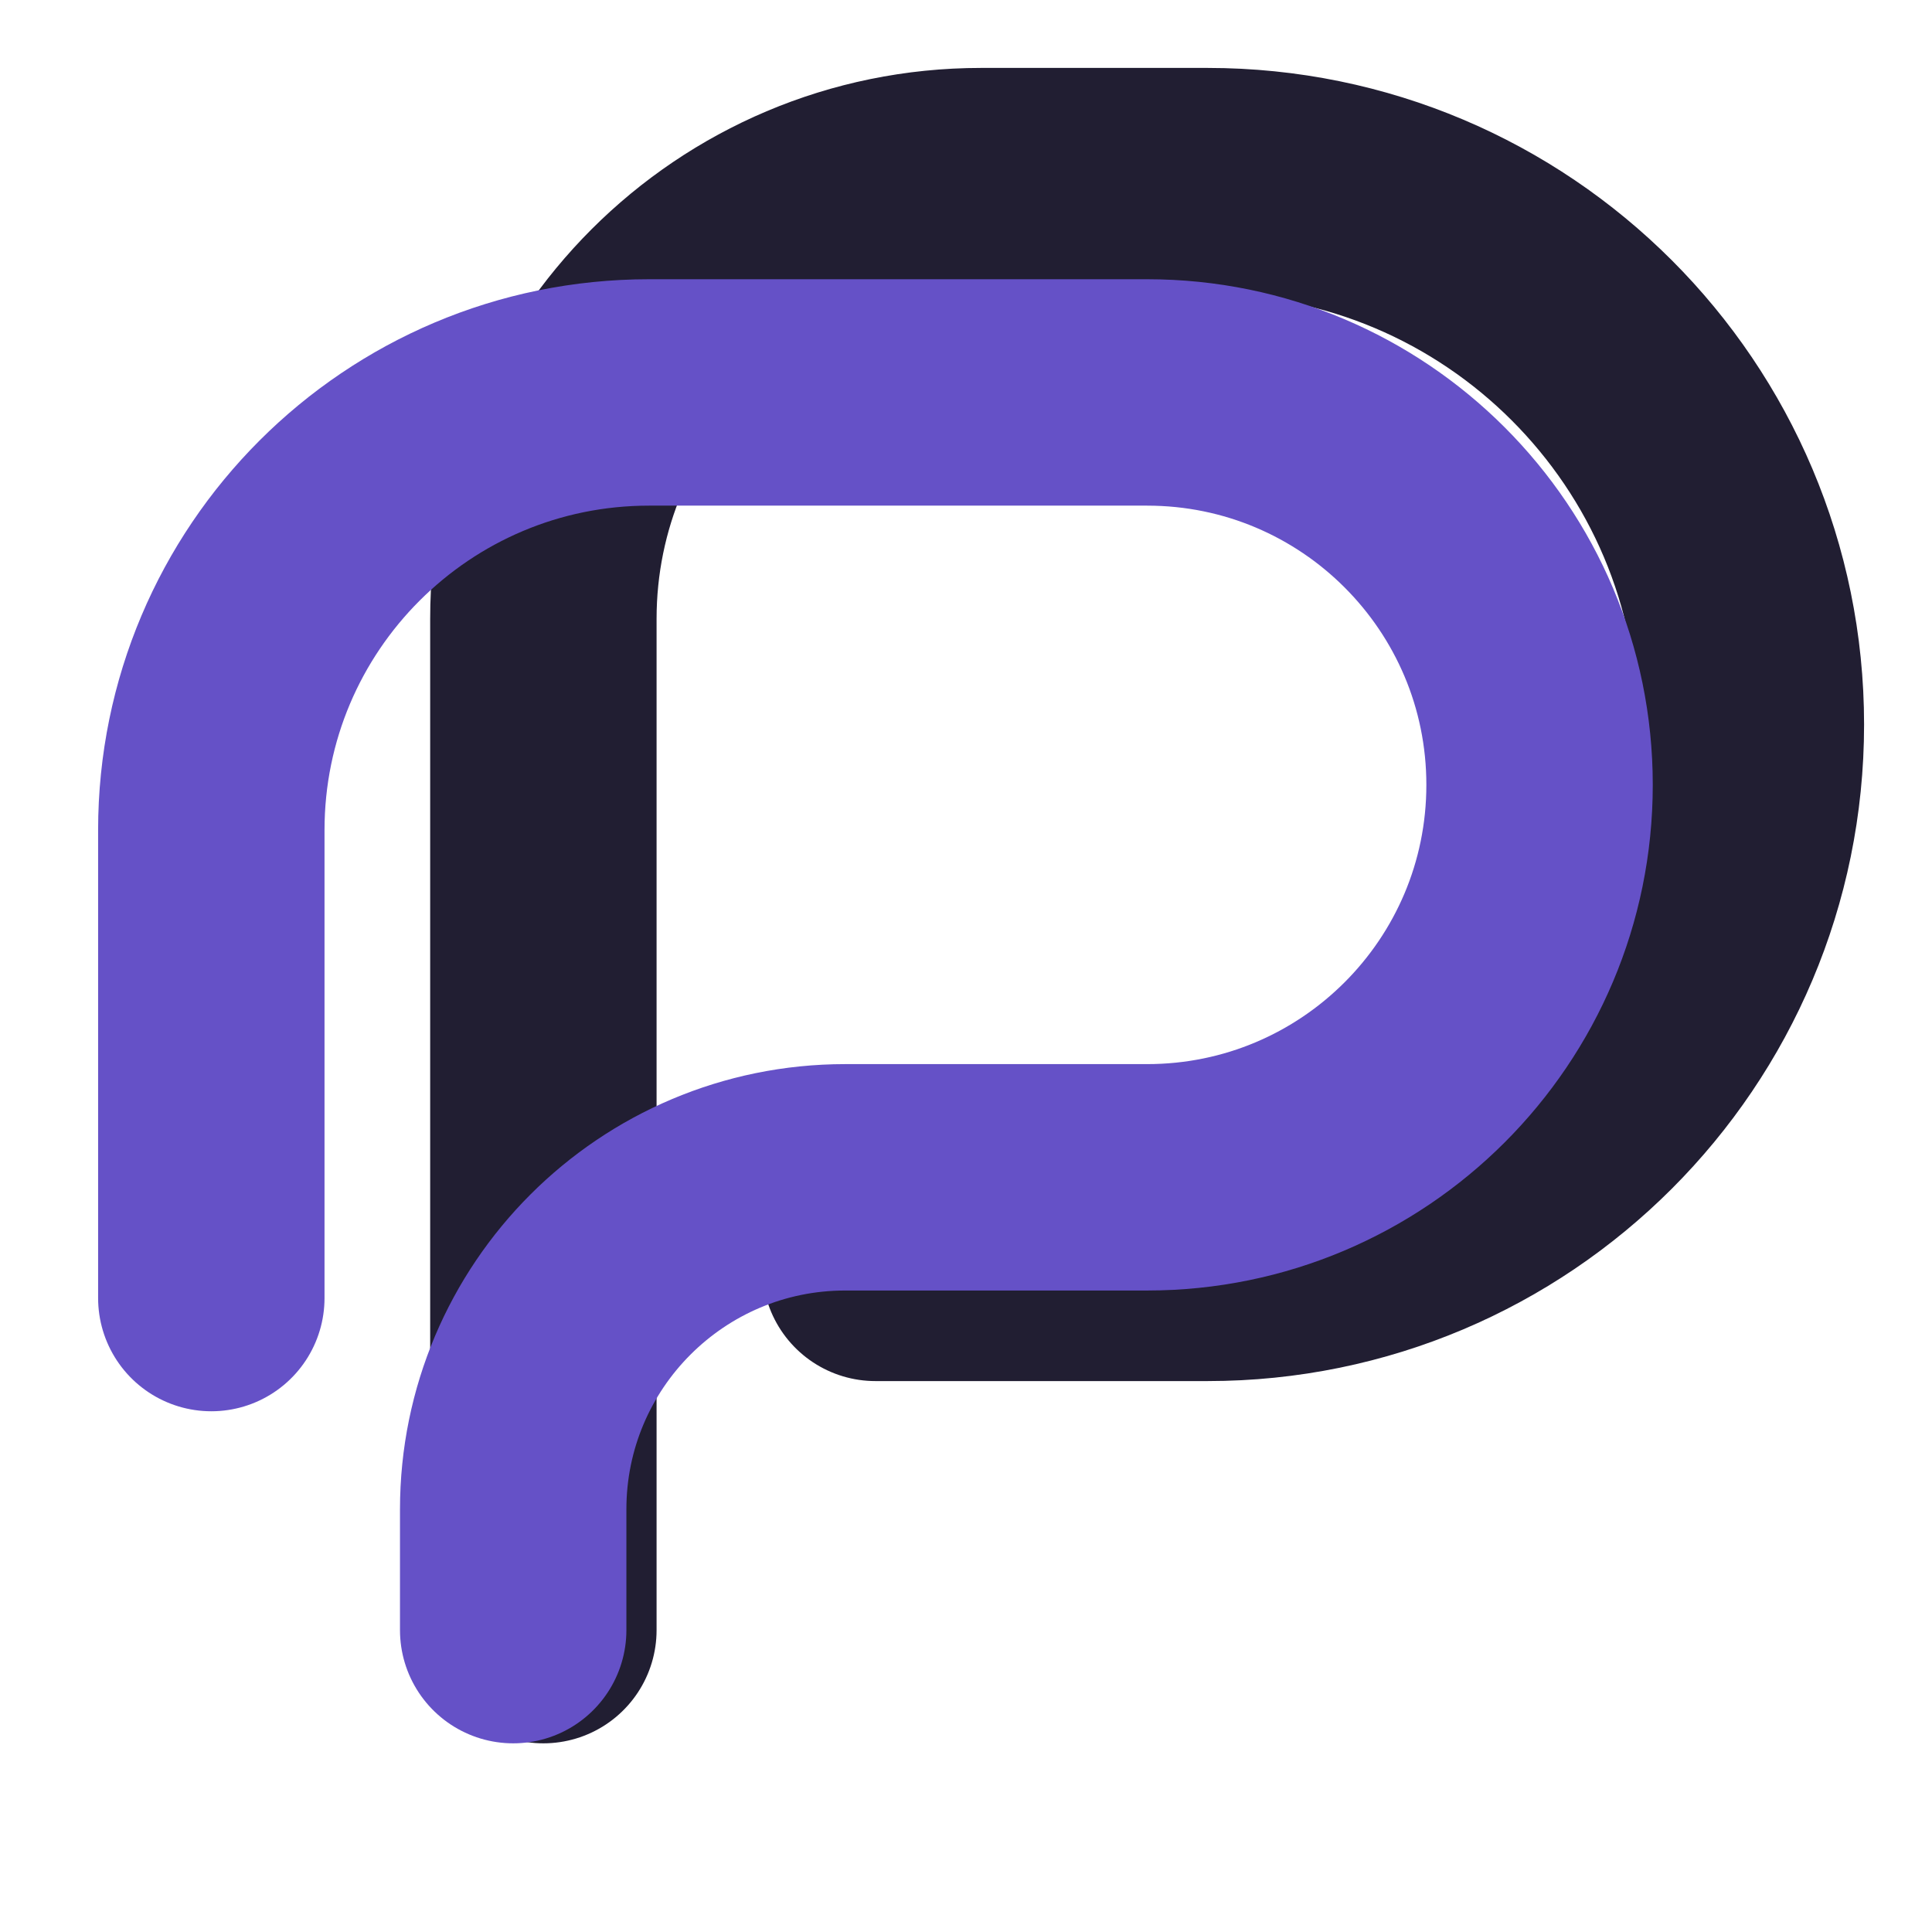
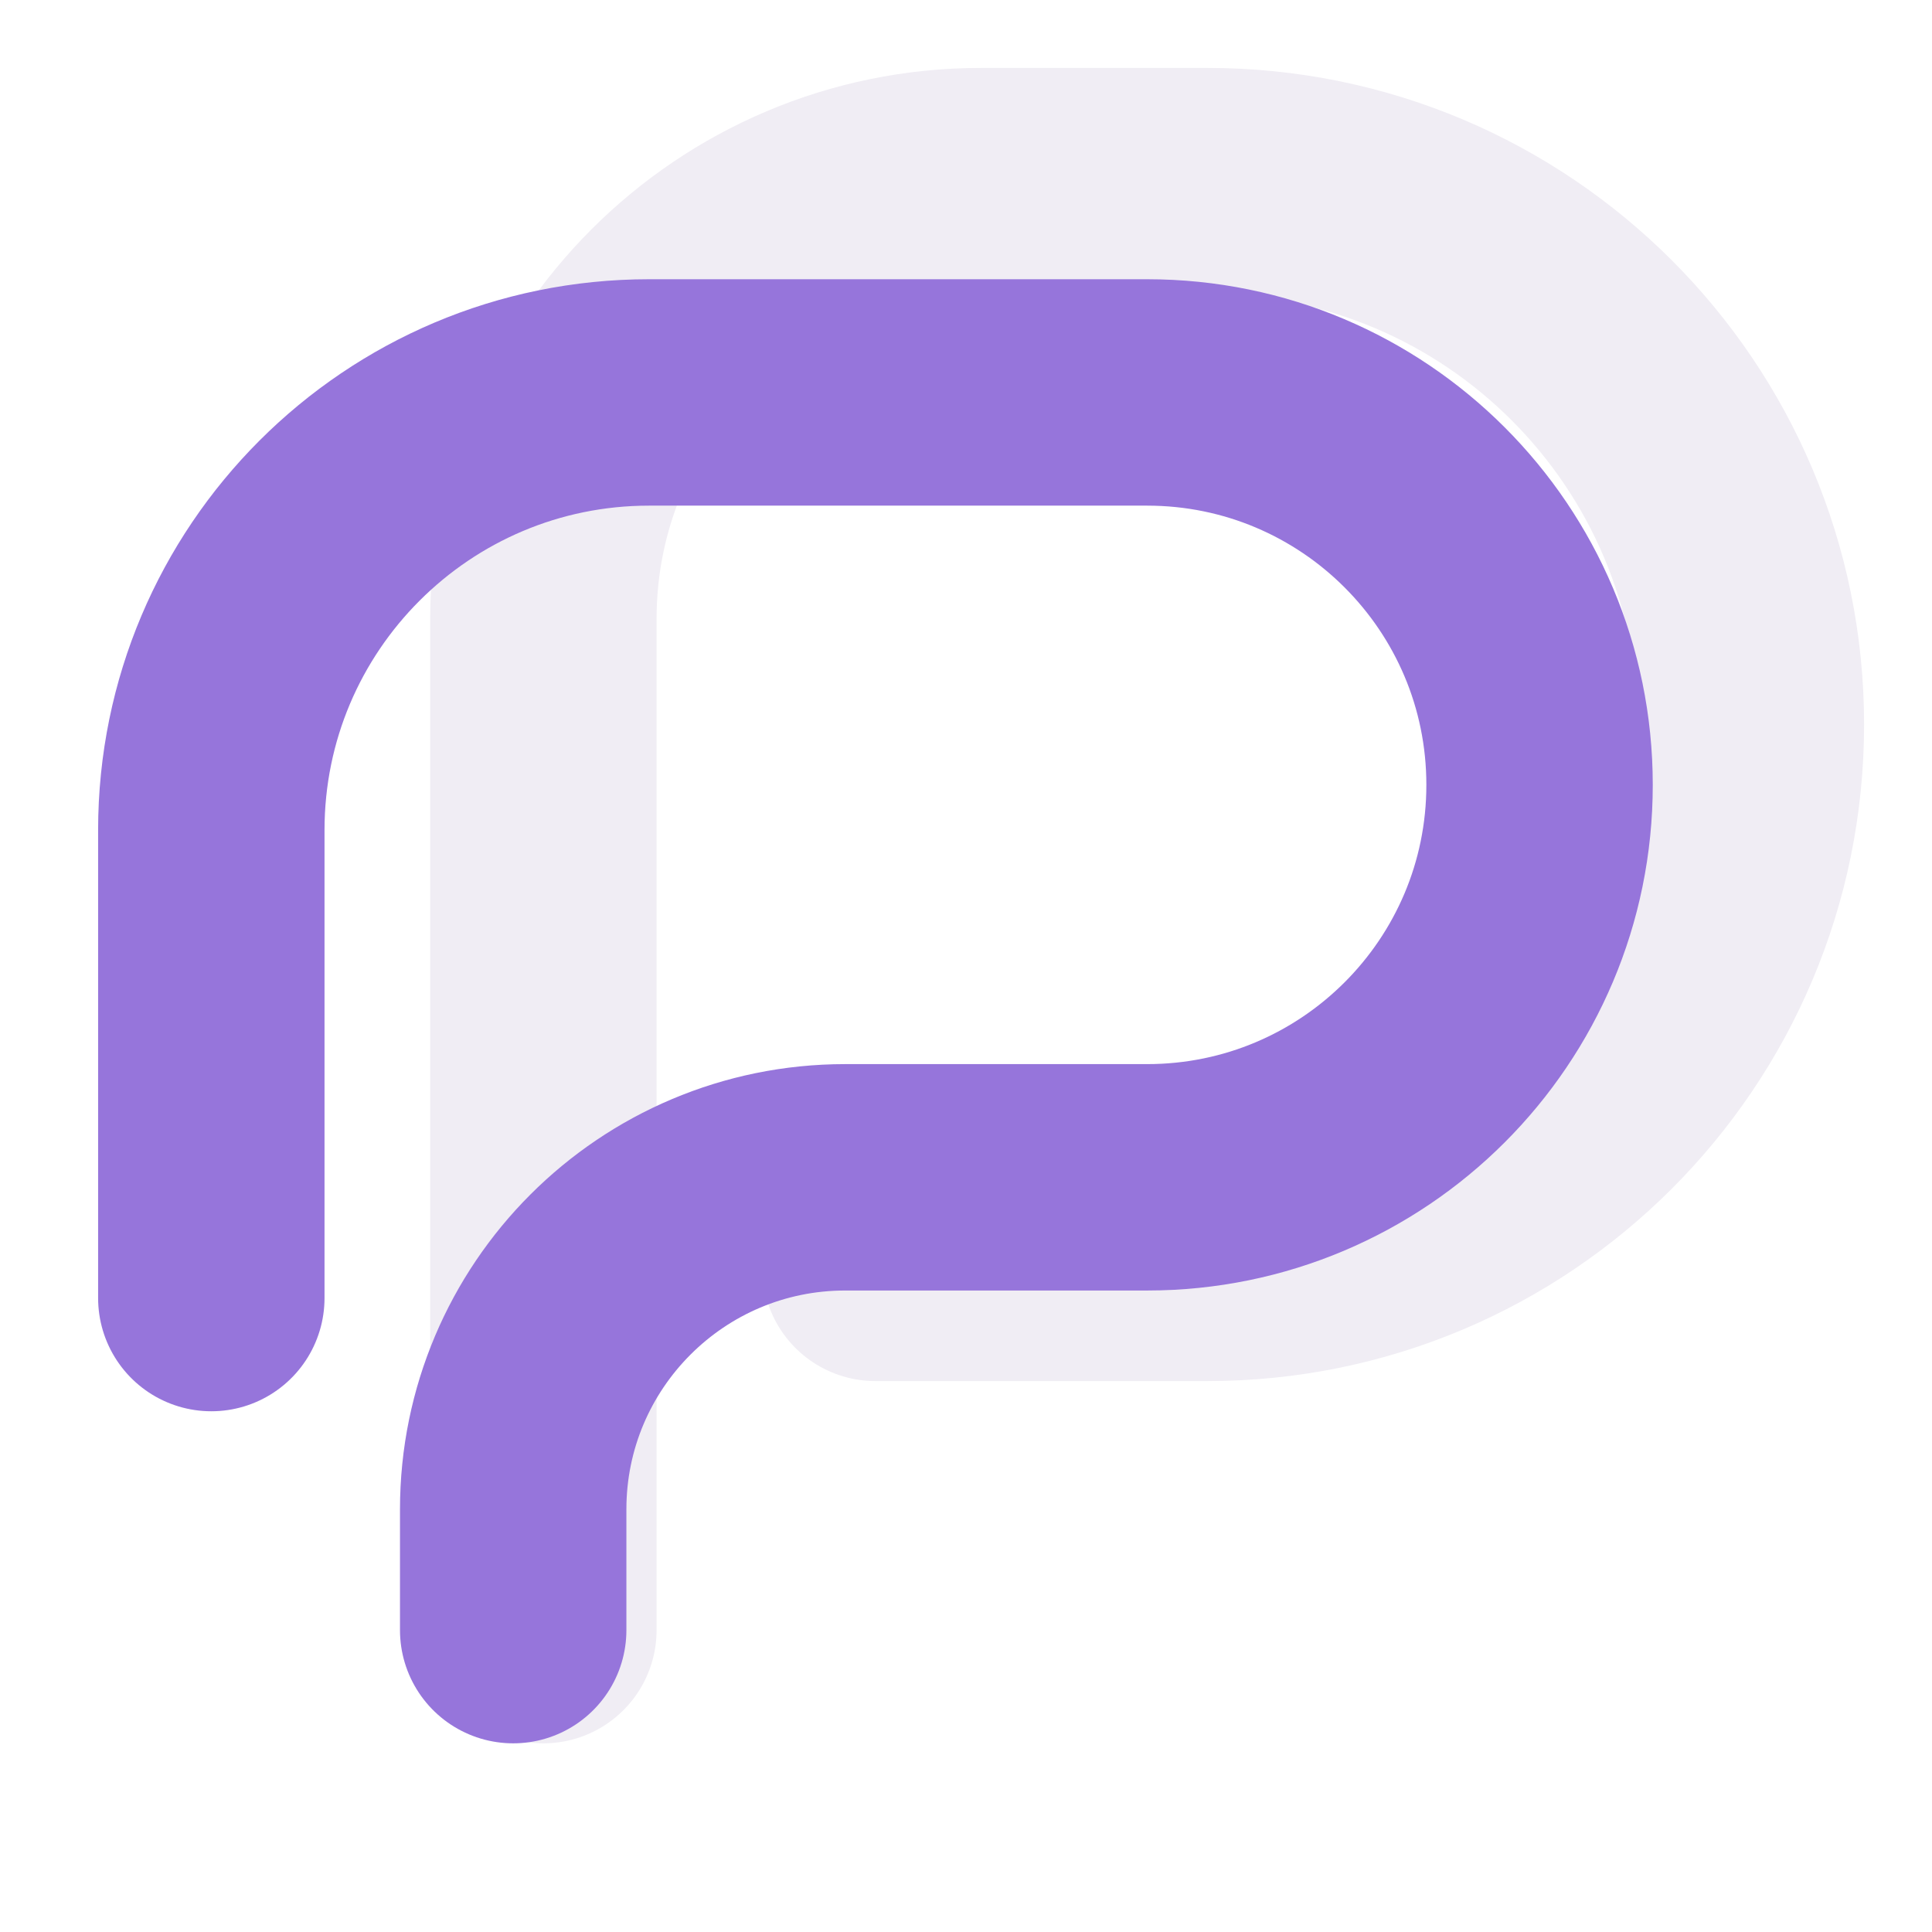
<svg xmlns="http://www.w3.org/2000/svg" viewBox="0 0 64 64" fill="none" role="img" aria-labelledby="title desc">
-   <path d="M18 54V20.5C18 12.492 24.492 6 32.5 6H40c9.941 0 18 8.059 18 18s-8.059 18-18 18H29" stroke="#211E32" stroke-width="7.5" stroke-linecap="round" stroke-linejoin="round" />
-   <path d="M7 43V27.5C7 19.492 13.492 13 21.5 13H38c7.18 0 13 5.82 13 13s-5.82 13-13 13H28c-6.075 0-11 4.925-11 11v4" stroke="#6551C7" stroke-width="7.5" stroke-linecap="round" stroke-linejoin="round" />
+   <path d="M18 54V20.5C18 12.492 24.492 6 32.5 6H40c9.941 0 18 8.059 18 18s-8.059 18-18 18H29" stroke="#F0EDF4" stroke-width="7.5" stroke-linecap="round" stroke-linejoin="round" />
+   <path d="M7 43V27.5C7 19.492 13.492 13 21.5 13H38c7.18 0 13 5.82 13 13s-5.82 13-13 13H28c-6.075 0-11 4.925-11 11v4" stroke="#9675DB" stroke-width="7.5" stroke-linecap="round" stroke-linejoin="round" />
</svg>
